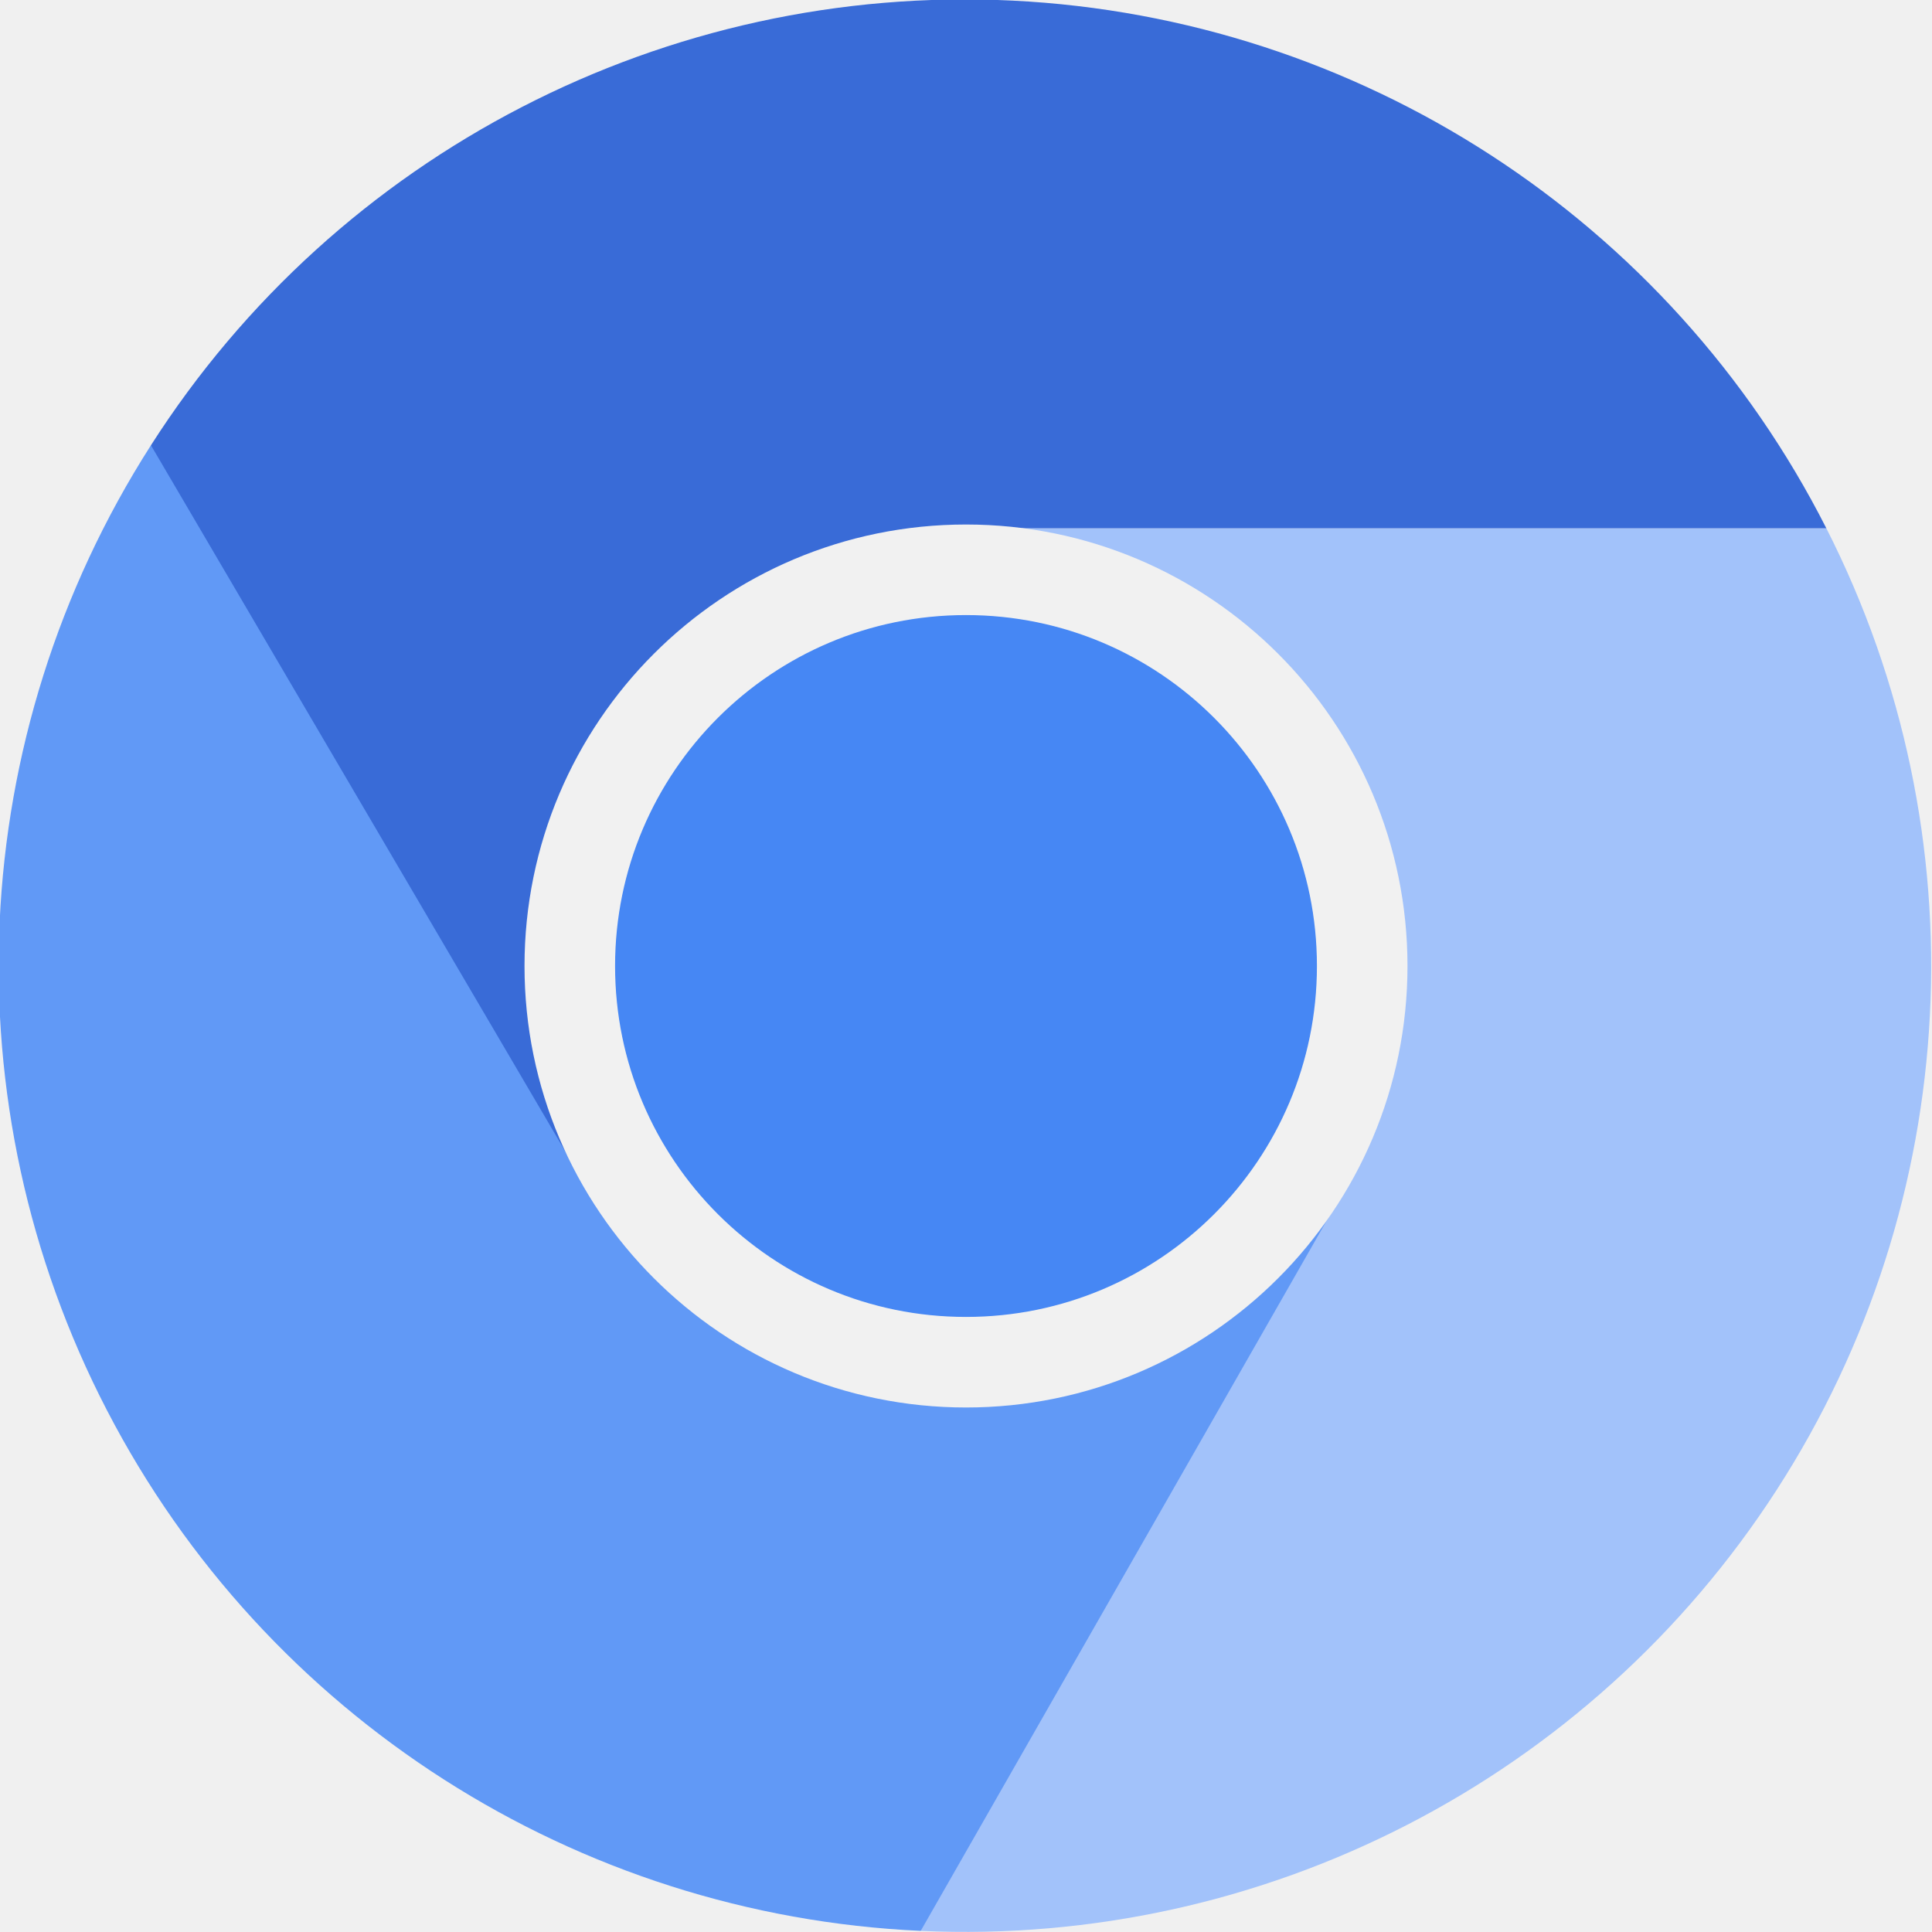
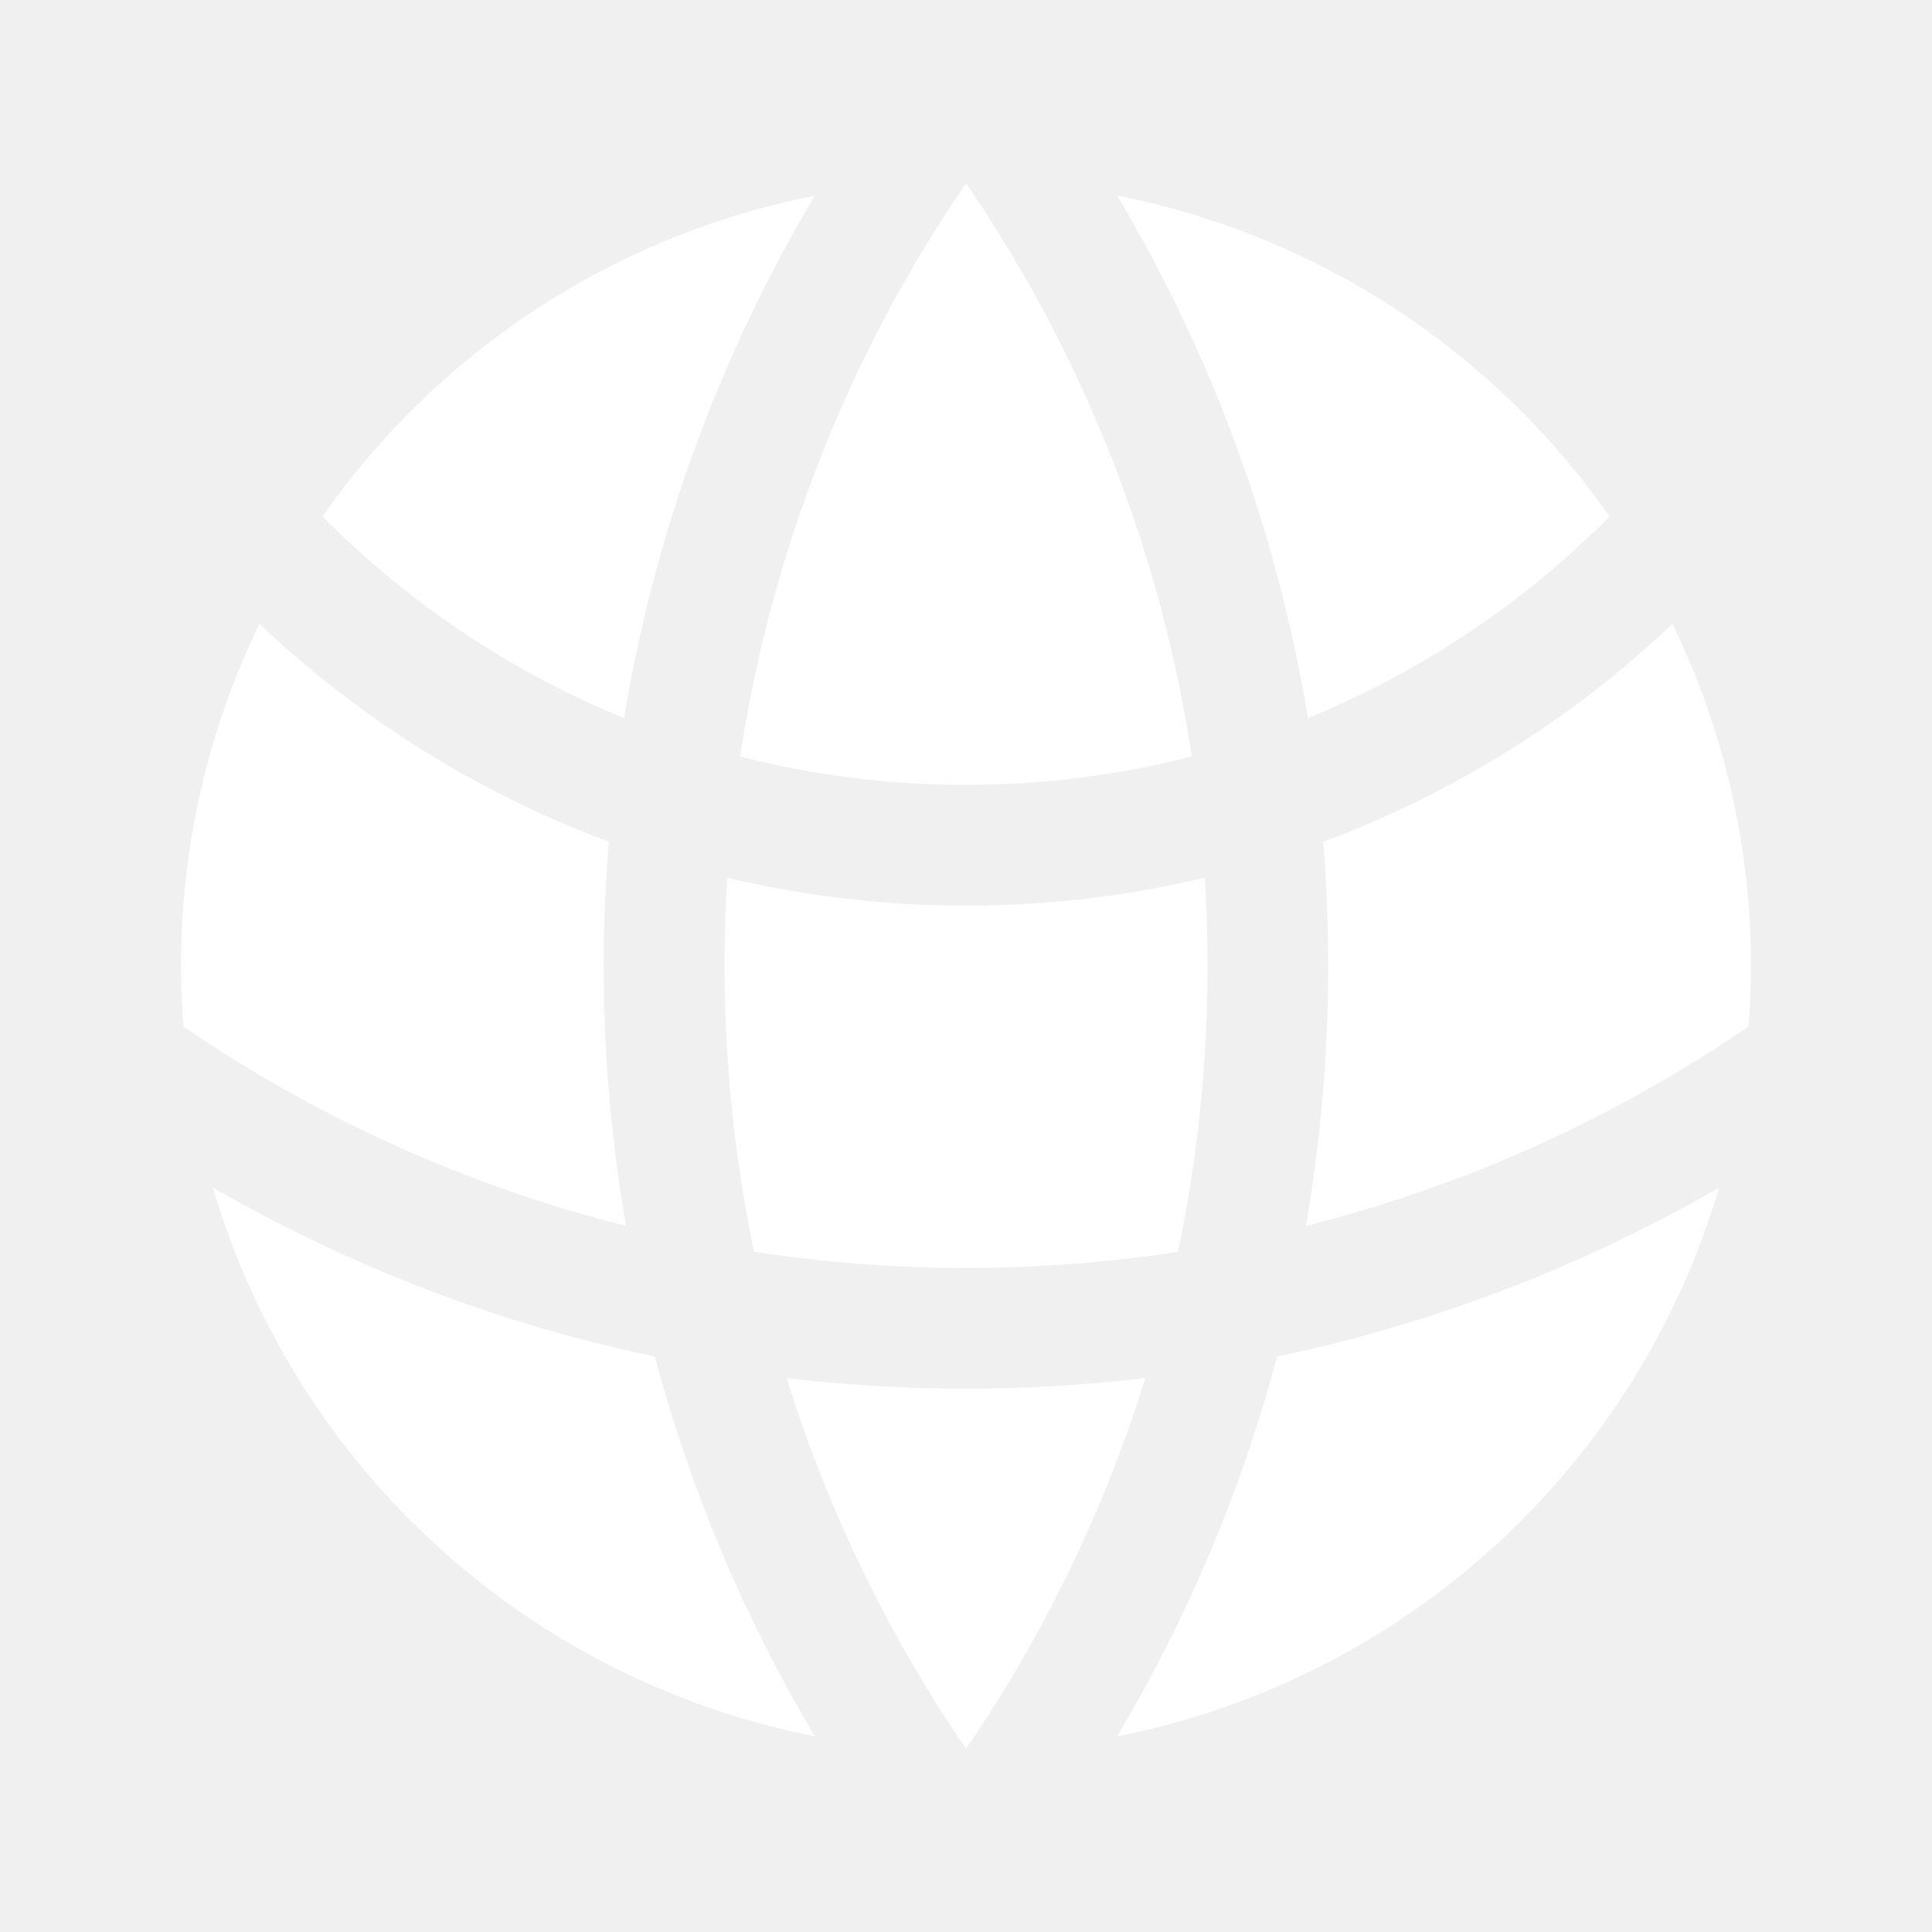
- <svg xmlns="http://www.w3.org/2000/svg" aria-label="Chromium" role="img" viewBox="0 0 512 512">
-   <path fill="#a2c2fa" d="M256 140h228a256 256 0 01-240 371.7" />
-   <path fill="#6199f6" d="M357 314L244 511.7A256 256 0 0140 118" />
-   <path fill="#396bd7" d="M256 140h228a256 256 1 00-444-22l115 196" />
-   <circle cx="256" cy="256" r="105" fill="#4687f4" stroke="#f1f1f1" stroke-width="24" />
+ <svg xmlns="http://www.w3.org/2000/svg" viewBox="0 0 24 24" fill="#fff" class="size-6">
+   <path d="M21.721 12.752a9.711 9.711 0 0 0-.945-5.003 12.754 12.754 0 0 1-4.339 2.708 18.991 18.991 0 0 1-.214 4.772 17.165 17.165 0 0 0 5.498-2.477ZM14.634 15.55a17.324 17.324 0 0 0 .332-4.647c-.952.227-1.945.347-2.966.347-1.021 0-2.014-.12-2.966-.347a17.515 17.515 0 0 0 .332 4.647 17.385 17.385 0 0 0 5.268 0ZM9.772 17.119a18.963 18.963 0 0 0 4.456 0A17.182 17.182 0 0 1 12 21.724a17.18 17.18 0 0 1-2.228-4.605ZM7.777 15.23a18.87 18.87 0 0 1-.214-4.774 12.753 12.753 0 0 1-4.34-2.708 9.711 9.711 0 0 0-.944 5.004 17.165 17.165 0 0 0 5.498 2.477ZM21.356 14.752a9.765 9.765 0 0 1-7.478 6.817 18.64 18.64 0 0 0 1.988-4.718 18.627 18.627 0 0 0 5.49-2.098ZM2.644 14.752c1.682.971 3.53 1.688 5.49 2.099a18.64 18.64 0 0 0 1.988 4.718 9.765 9.765 0 0 1-7.478-6.816ZM13.878 2.43a9.755 9.755 0 0 1 6.116 3.986 11.267 11.267 0 0 1-3.746 2.504 18.63 18.63 0 0 0-2.37-6.49ZM12 2.276a17.152 17.152 0 0 1 2.805 7.121c-.897.23-1.837.353-2.805.353-.968 0-1.908-.122-2.805-.353A17.151 17.151 0 0 1 12 2.276ZM10.122 2.43a18.629 18.629 0 0 0-2.37 6.49 11.266 11.266 0 0 1-3.746-2.504 9.754 9.754 0 0 1 6.116-3.985Z" />
</svg>
